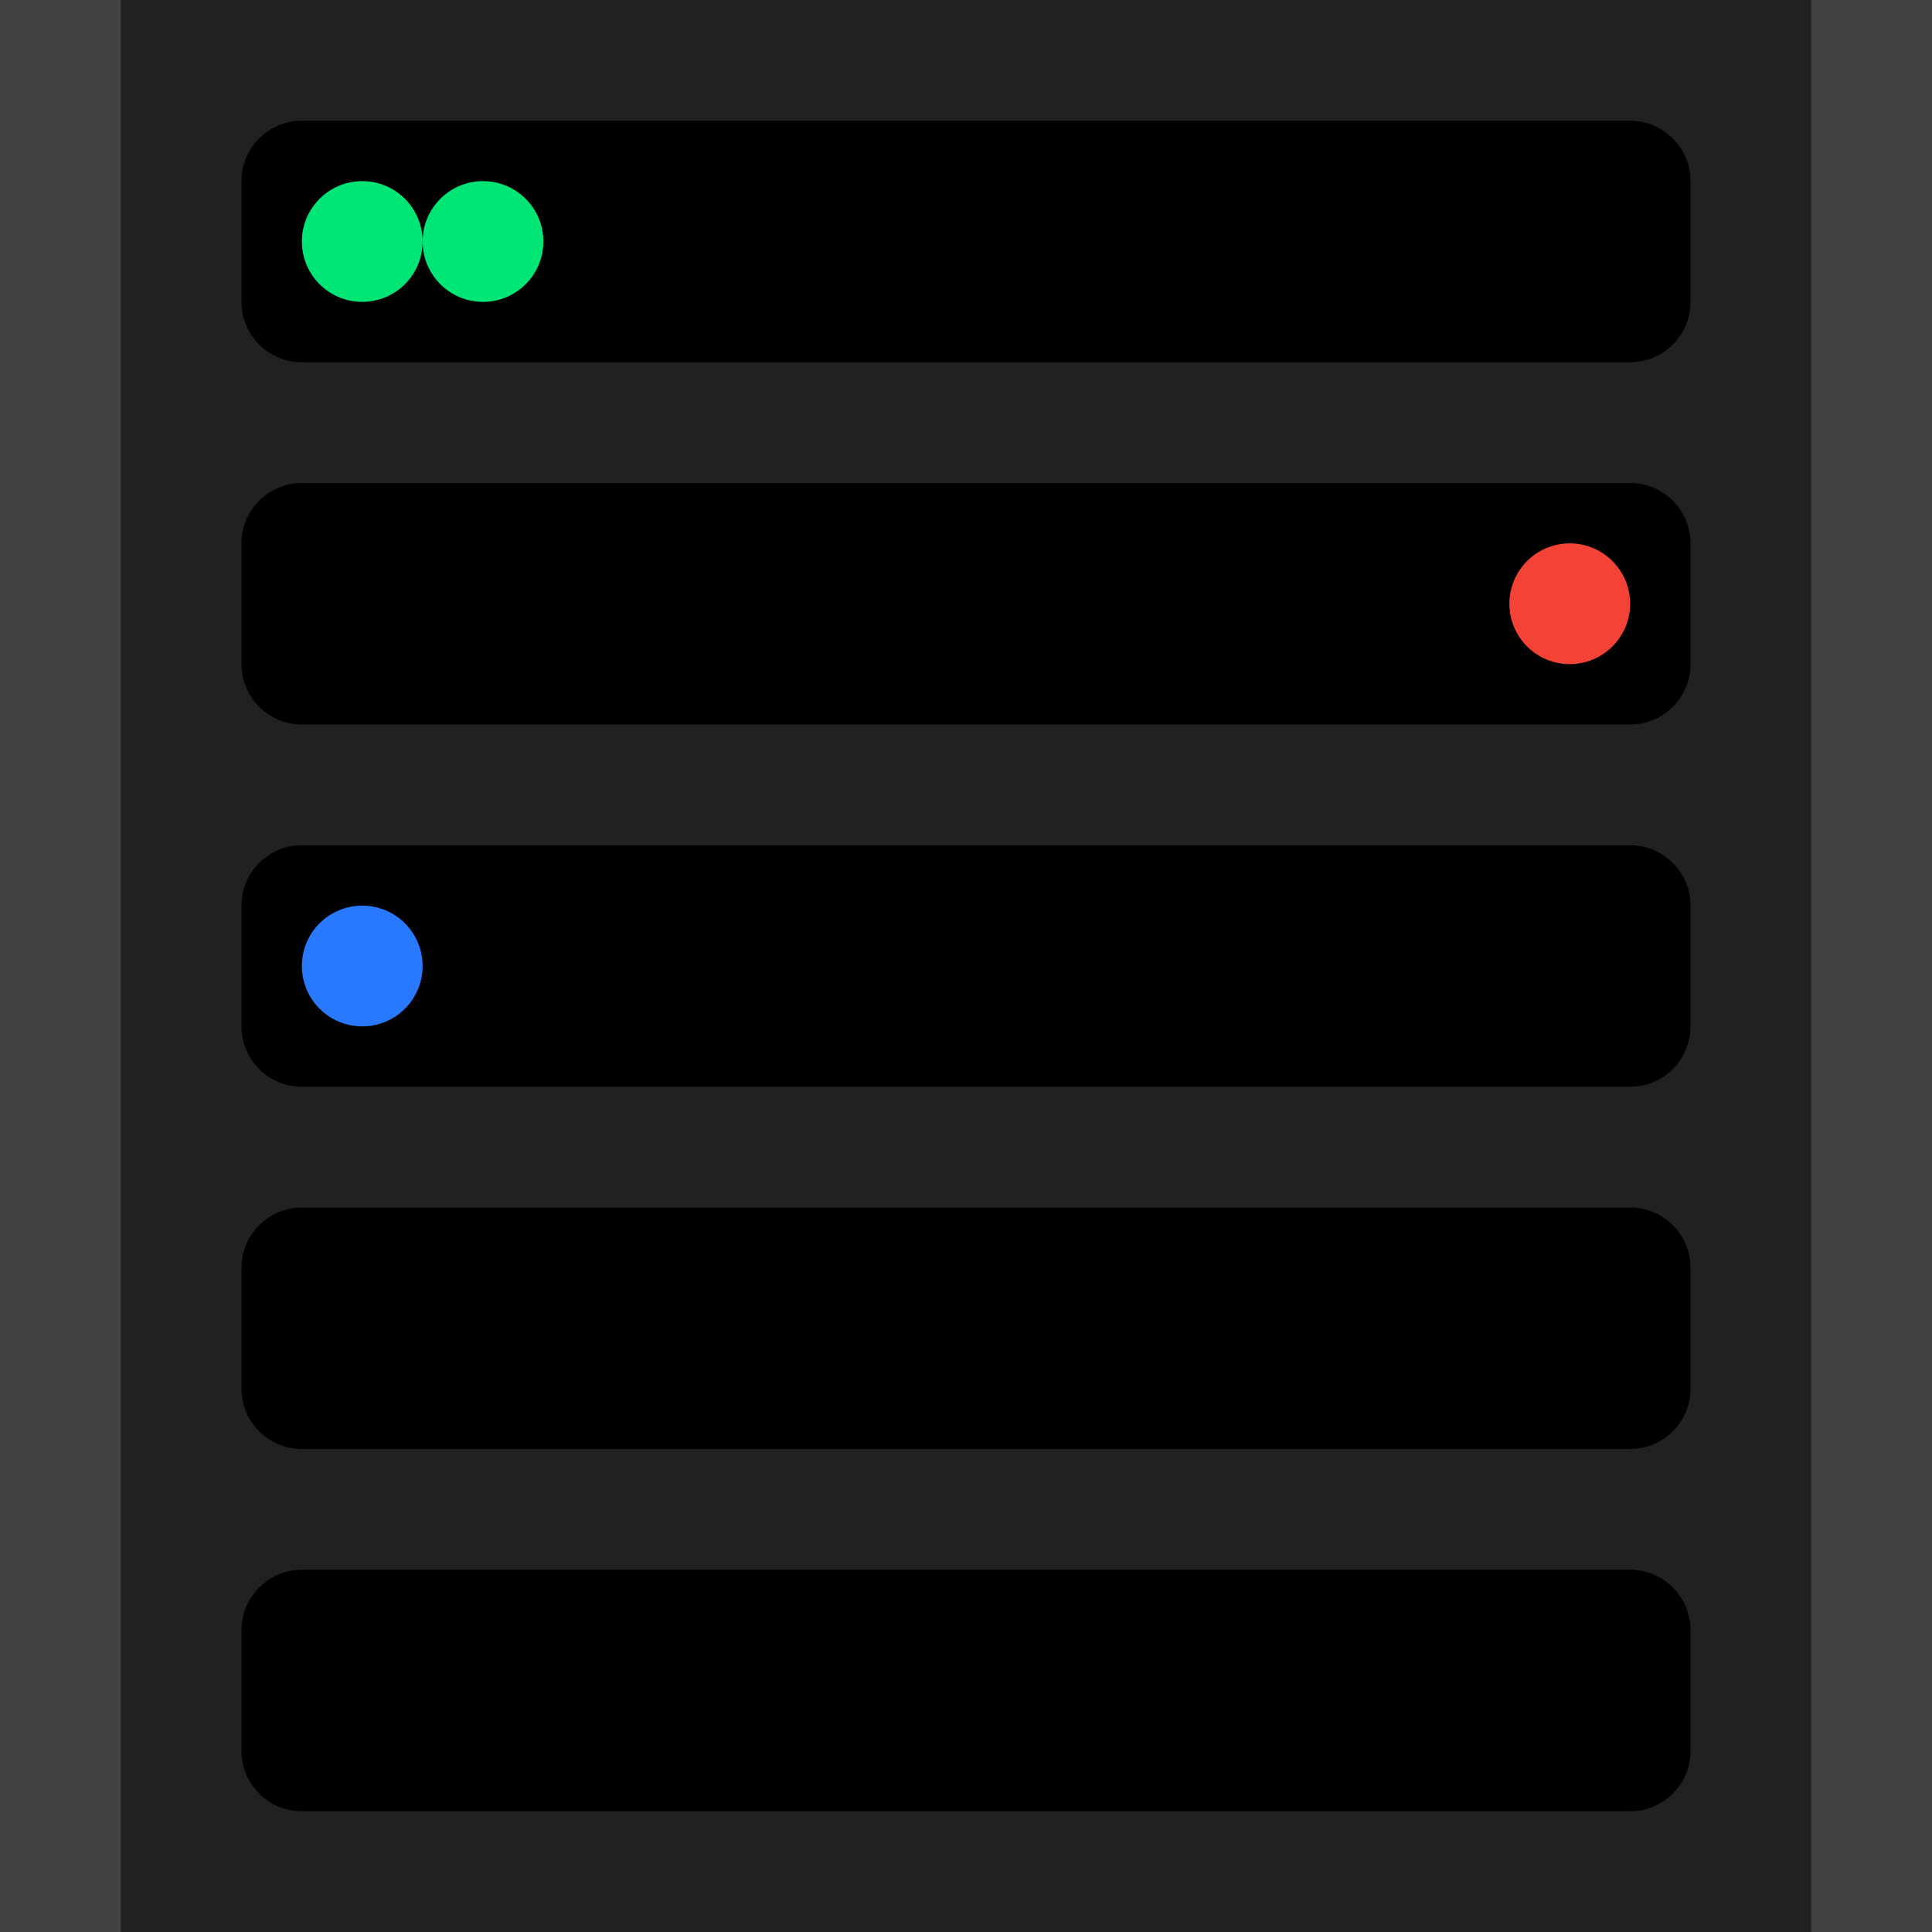
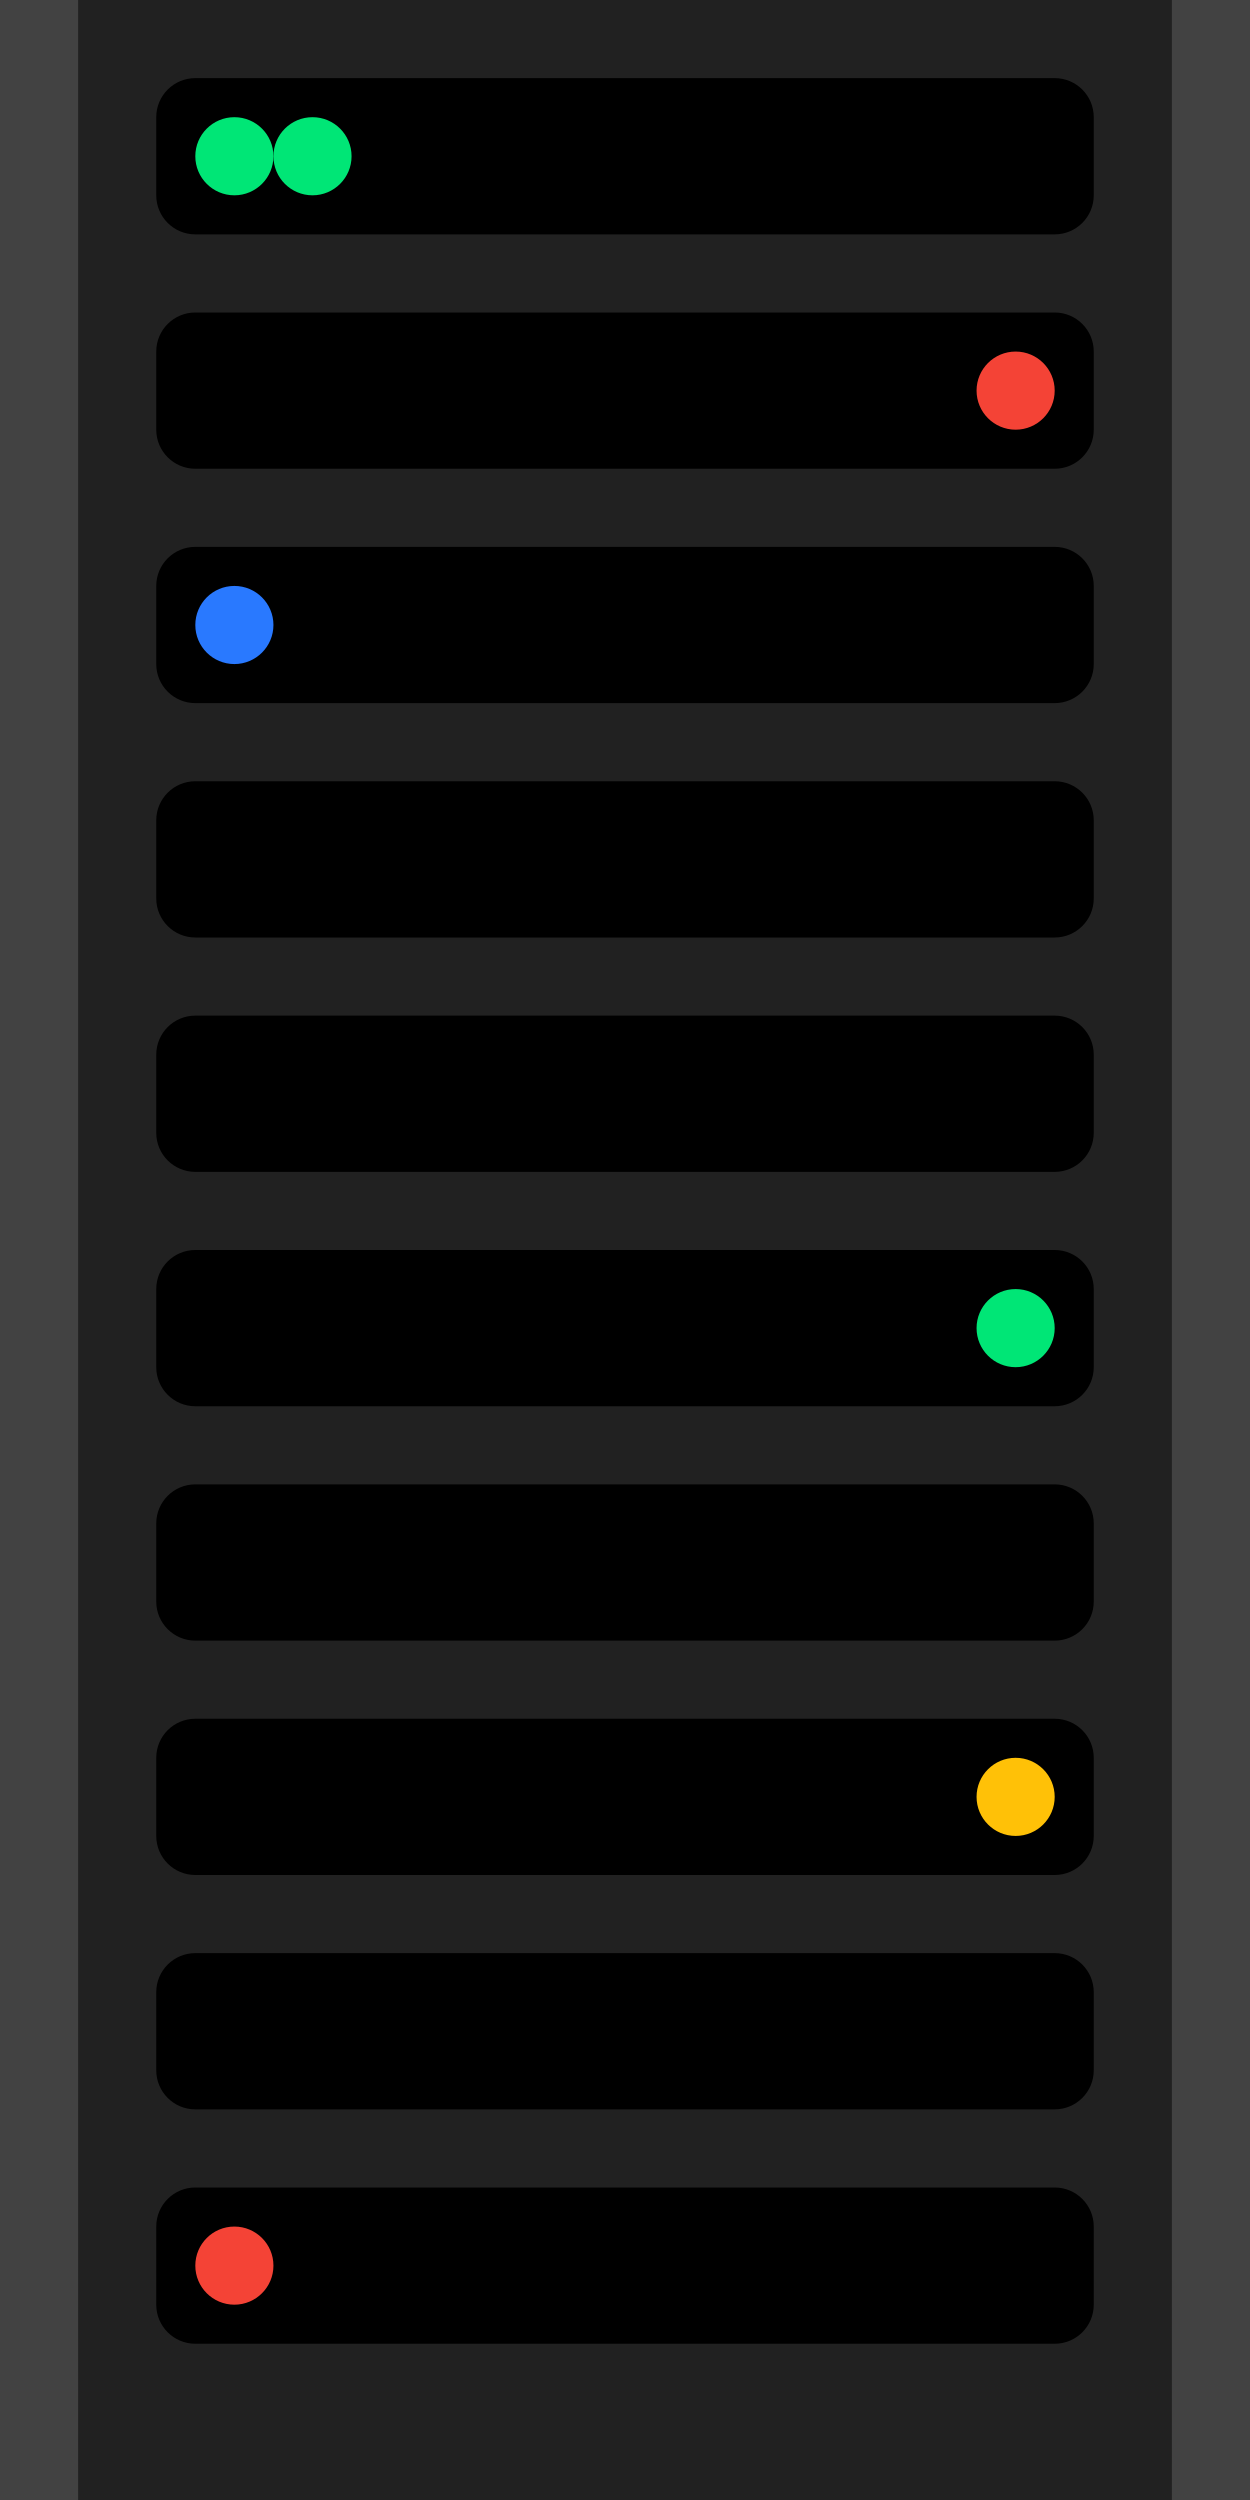
- <svg xmlns="http://www.w3.org/2000/svg" width="32" height="32" viewBox="0 0 32 32">
-   <rect width="32" height="32" fill="#212121" />
-   <rect x="0" y="0" width="2" height="32" fill="#424242" />
-   <rect x="30" y="0" width="2" height="32" fill="#424242" />
+ <svg xmlns="http://www.w3.org/2000/svg" width="32" height="64" viewBox="0 0 32 64">
+   <rect width="32" height="64" fill="#212121" />
+   <rect x="0" y="0" width="2" height="64" fill="#424242" />
+   <rect x="30" y="0" width="2" height="64" fill="#424242" />
  <g fill="#000">
    <rect x="4" y="2" width="24" height="4" rx="1" />
    <rect x="4" y="8" width="24" height="4" rx="1" />
    <rect x="4" y="14" width="24" height="4" rx="1" />
    <rect x="4" y="20" width="24" height="4" rx="1" />
    <rect x="4" y="26" width="24" height="4" rx="1" />
+     <rect x="4" y="32" width="24" height="4" rx="1" />
+     <rect x="4" y="38" width="24" height="4" rx="1" />
+     <rect x="4" y="44" width="24" height="4" rx="1" />
+     <rect x="4" y="50" width="24" height="4" rx="1" />
+     <rect x="4" y="56" width="24" height="4" rx="1" />
  </g>
  <circle cx="6" cy="4" r="1" fill="#00E676">
    <animate attributeName="opacity" values="1;0.2;1" dur="0.5s" repeatCount="indefinite" />
  </circle>
  <circle cx="8" cy="4" r="1" fill="#00E676" />
  <circle cx="26" cy="10" r="1" fill="#F44336">
    <animate attributeName="opacity" values="1;0;1" dur="0.8s" repeatCount="indefinite" />
  </circle>
  <circle cx="6" cy="16" r="1" fill="#2979FF" />
+   <circle cx="26" cy="34" r="1" fill="#00E676" />
+   <circle cx="26" cy="46" r="1" fill="#FFC107">
+     <animate attributeName="opacity" values="1;0.5;1" dur="1.2s" repeatCount="indefinite" />
+   </circle>
+   <circle cx="6" cy="58" r="1" fill="#F44336" />
</svg>
